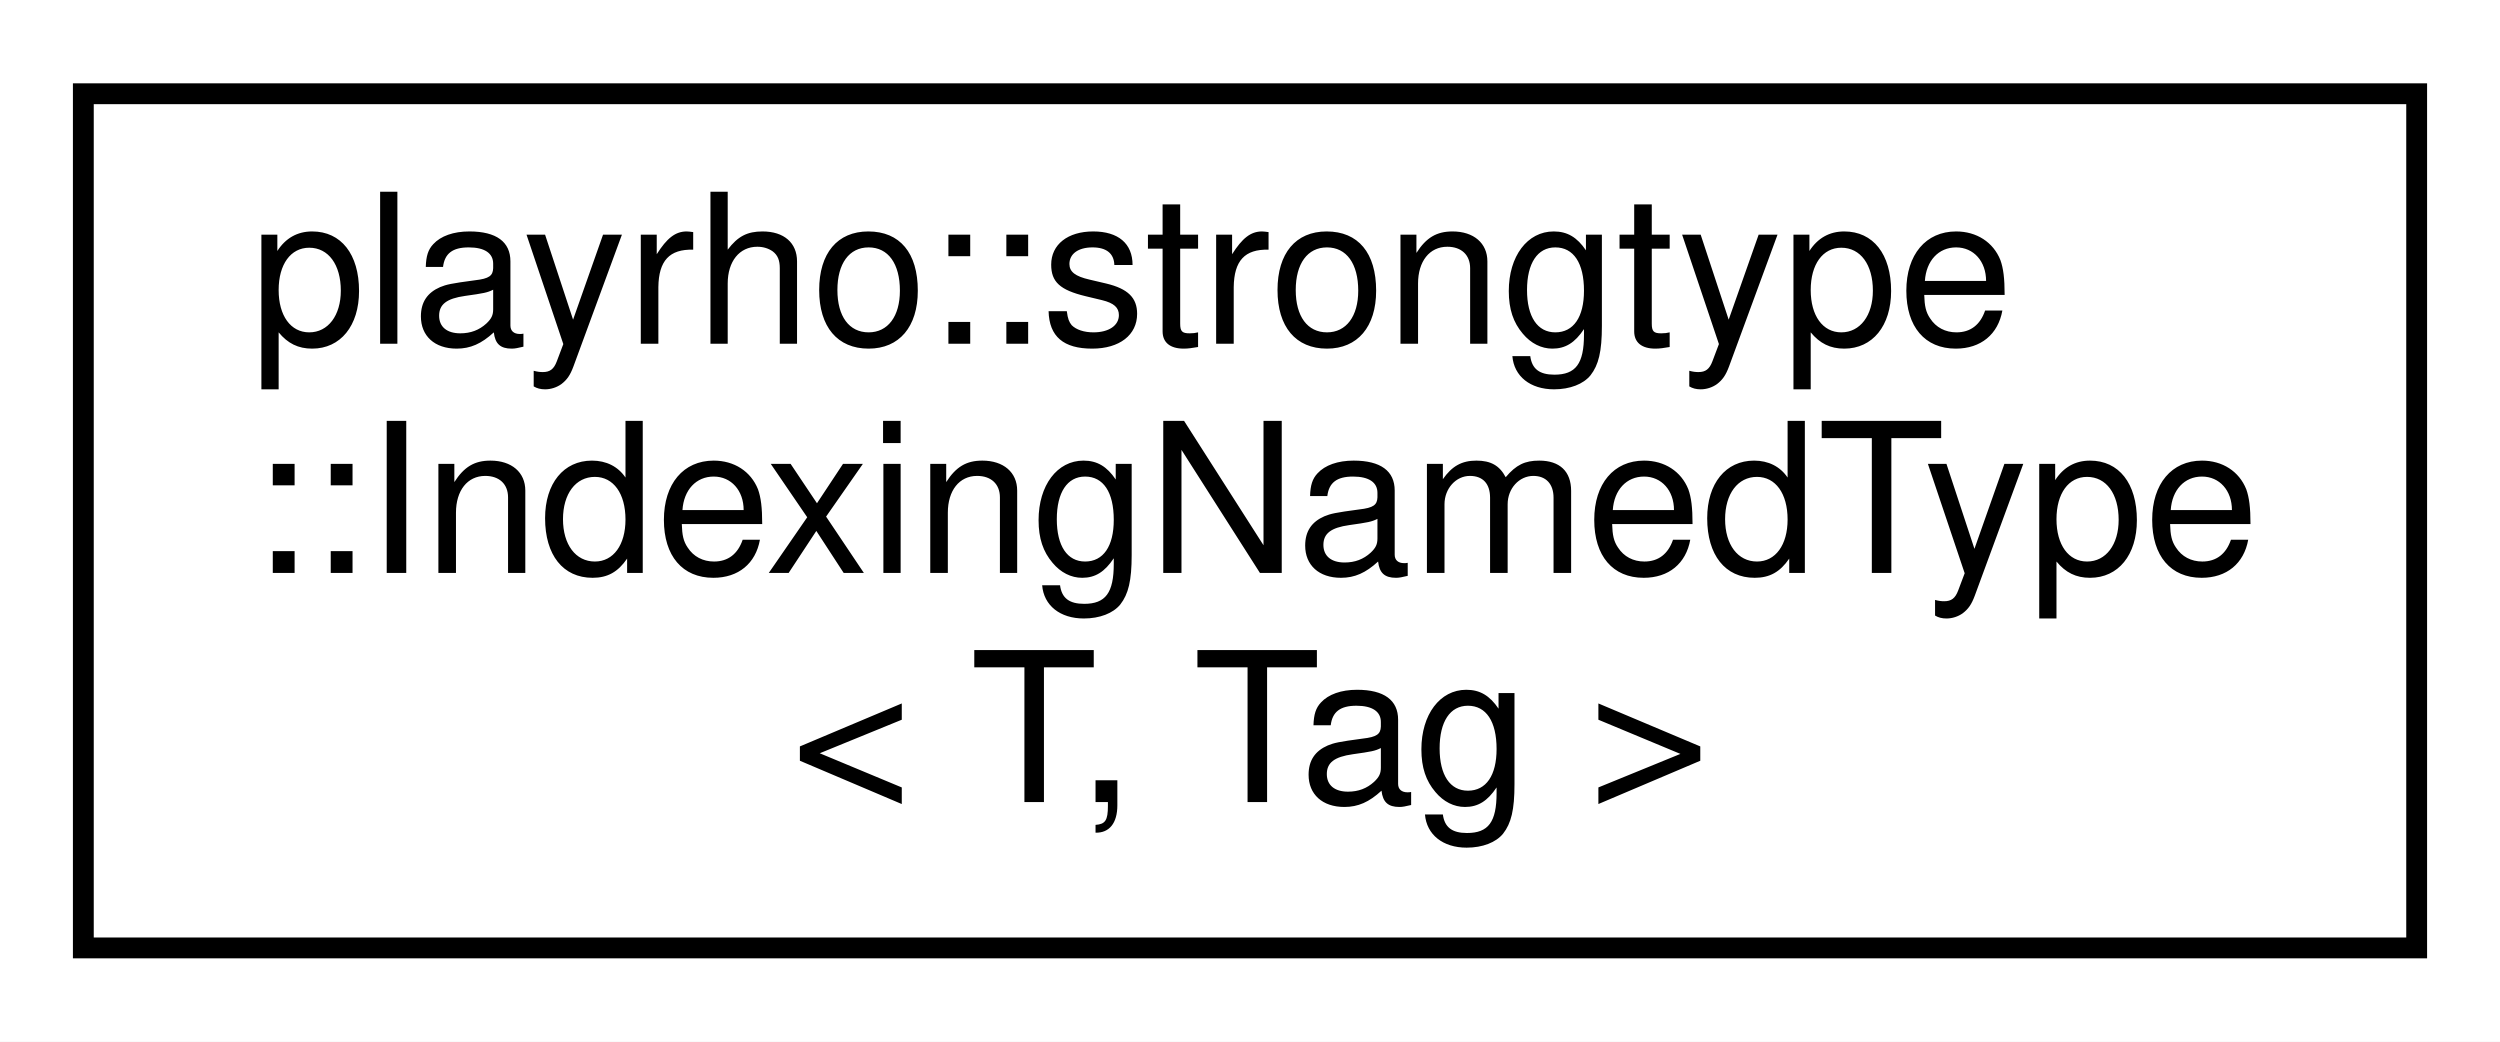
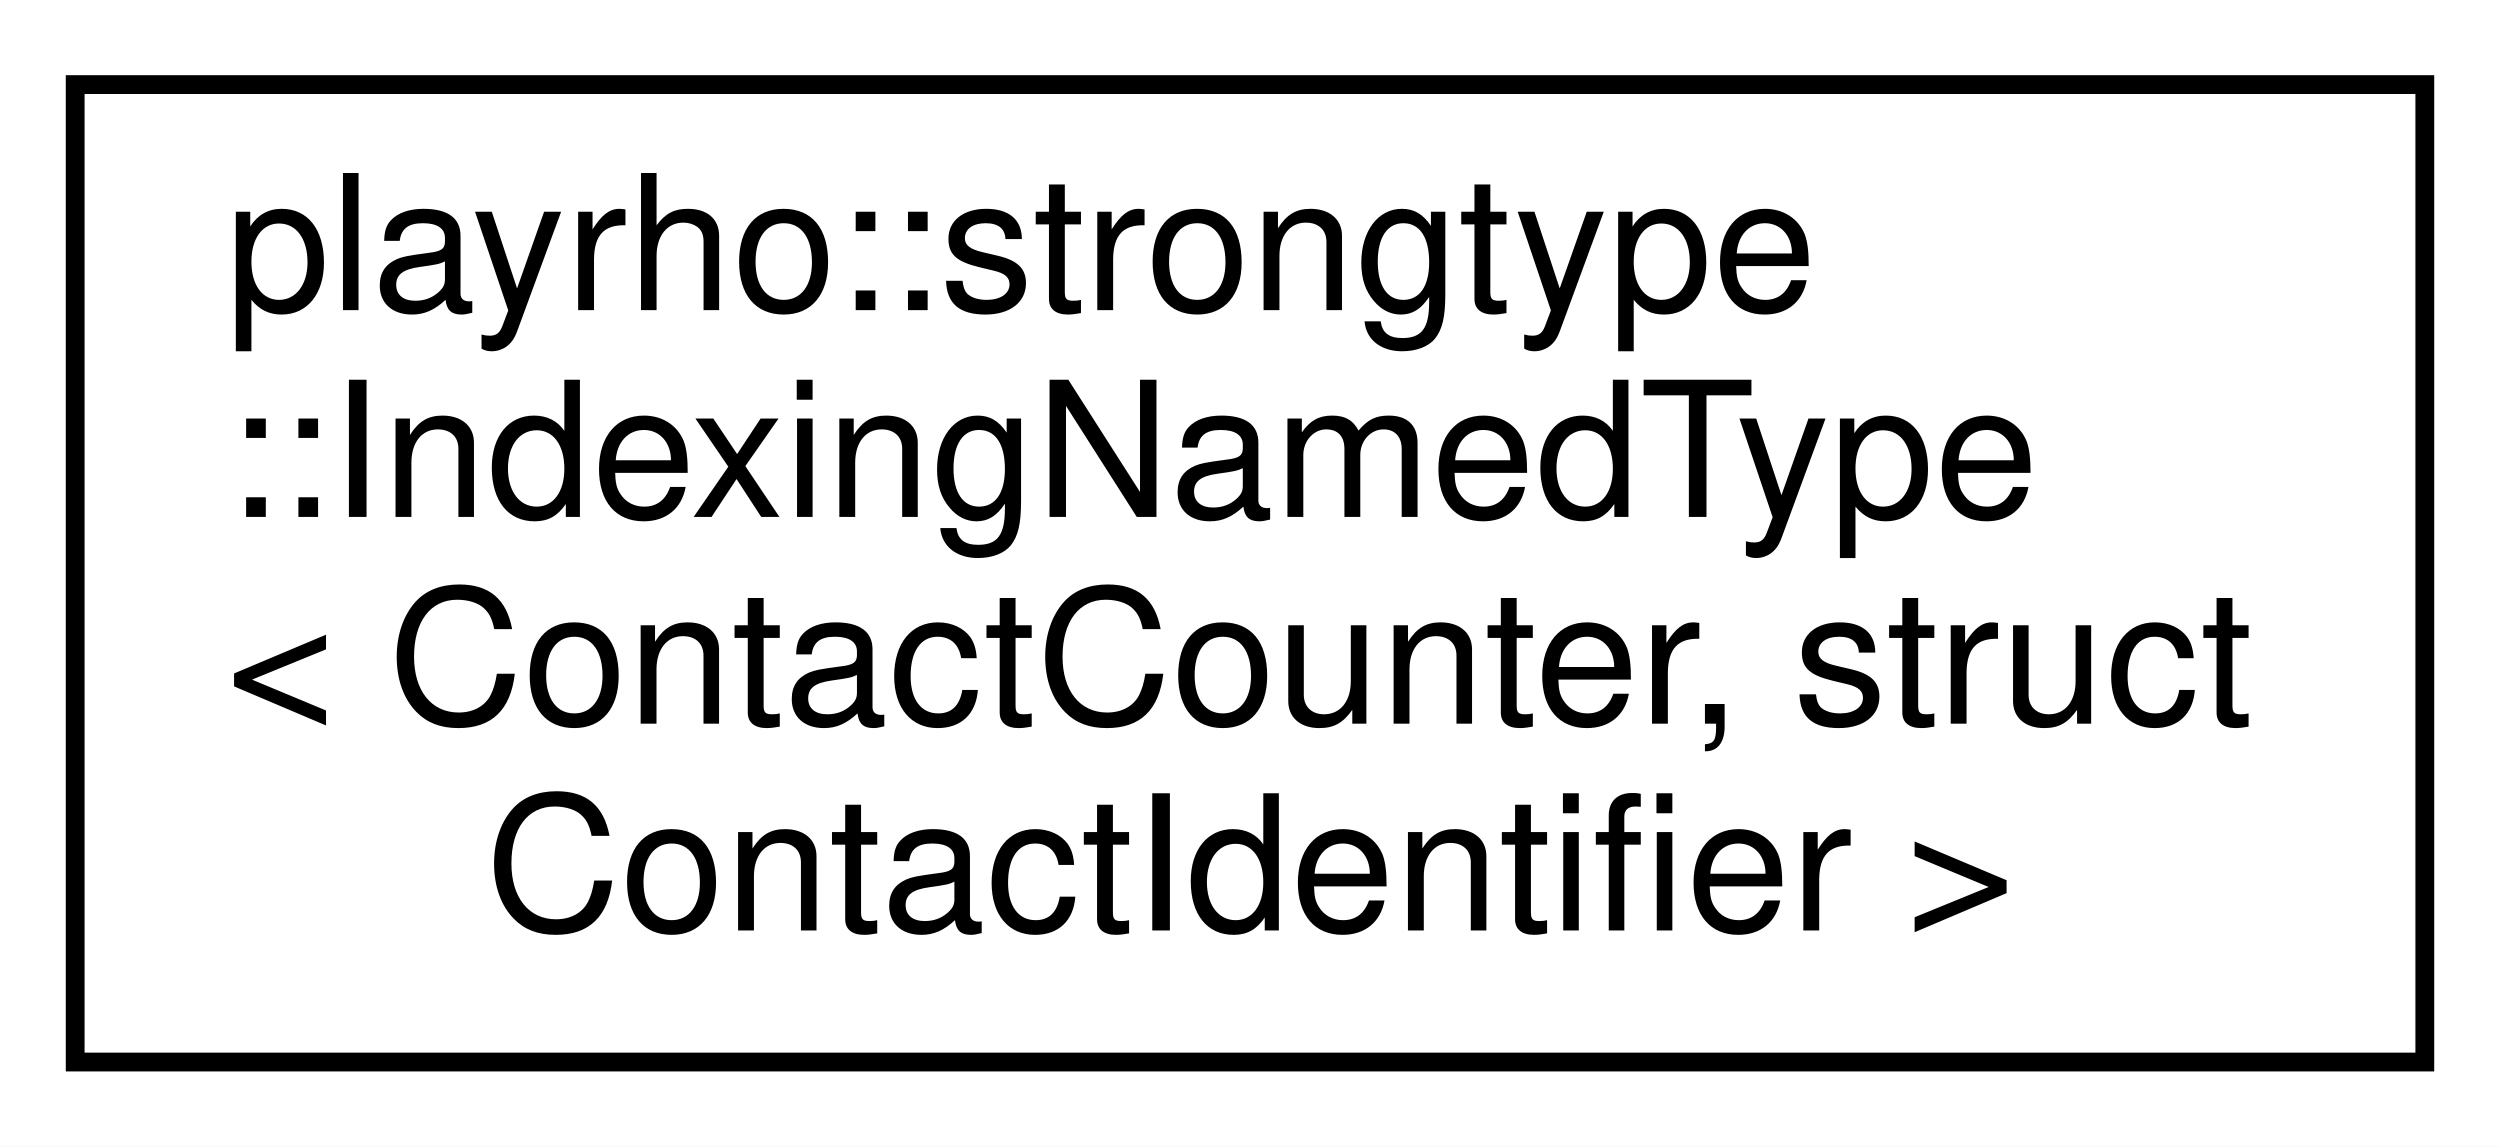
- <svg xmlns="http://www.w3.org/2000/svg" xmlns:xlink="http://www.w3.org/1999/xlink" width="120pt" height="50pt" viewBox="0.00 0.00 120.00 50.00">
-   <g id="graph0" class="graph" transform="scale(1 1) rotate(0) translate(4 46)">
-     <polygon fill="white" stroke="transparent" points="-4,4 -4,-46 116,-46 116,4 -4,4" />
+ <svg xmlns="http://www.w3.org/2000/svg" xmlns:xlink="http://www.w3.org/1999/xlink" width="133pt" height="61pt" viewBox="0.00 0.00 133.00 61.00">
+   <g id="graph0" class="graph" transform="scale(1 1) rotate(0) translate(4 57)">
+     <polygon fill="white" stroke="transparent" points="-4,4 -4,-57 129,-57 129,4 -4,4" />
    <g id="node1" class="node">
      <g id="a_node1">
-         <a xlink:href="classplayrho_1_1strongtype_1_1IndexingNamedType.html" target="_top" xlink:title="An indexable, hashable, named &quot;strong type&quot; template class.">
-           <polygon fill="white" stroke="black" points="0,-0.5 0,-41.5 112,-41.5 112,-0.5 0,-0.5" />
-           <text text-anchor="start" x="8" y="-29.5" font-family="Helvetica,sans-Serif" font-size="10.00">playrho::strongtype</text>
-           <text text-anchor="start" x="8" y="-18.5" font-family="Helvetica,sans-Serif" font-size="10.00">::IndexingNamedType</text>
-           <text text-anchor="middle" x="56" y="-7.5" font-family="Helvetica,sans-Serif" font-size="10.00">&lt; T, Tag &gt;</text>
+         <a xlink:href="classplayrho_1_1strongtype_1_1IndexingNamedType.html" target="_top" xlink:title=" ">
+           <polygon fill="white" stroke="black" points="0,-0.5 0,-52.5 125,-52.5 125,-0.5 0,-0.5" />
+           <text text-anchor="start" x="8" y="-40.5" font-family="Helvetica,sans-Serif" font-size="10.00">playrho::strongtype</text>
+           <text text-anchor="start" x="8" y="-29.5" font-family="Helvetica,sans-Serif" font-size="10.00">::IndexingNamedType</text>
+           <text text-anchor="start" x="8" y="-18.5" font-family="Helvetica,sans-Serif" font-size="10.00">&lt; ContactCounter, struct</text>
+           <text text-anchor="middle" x="62.5" y="-7.5" font-family="Helvetica,sans-Serif" font-size="10.00"> ContactIdentifier &gt;</text>
        </a>
      </g>
    </g>
  </g>
</svg>
